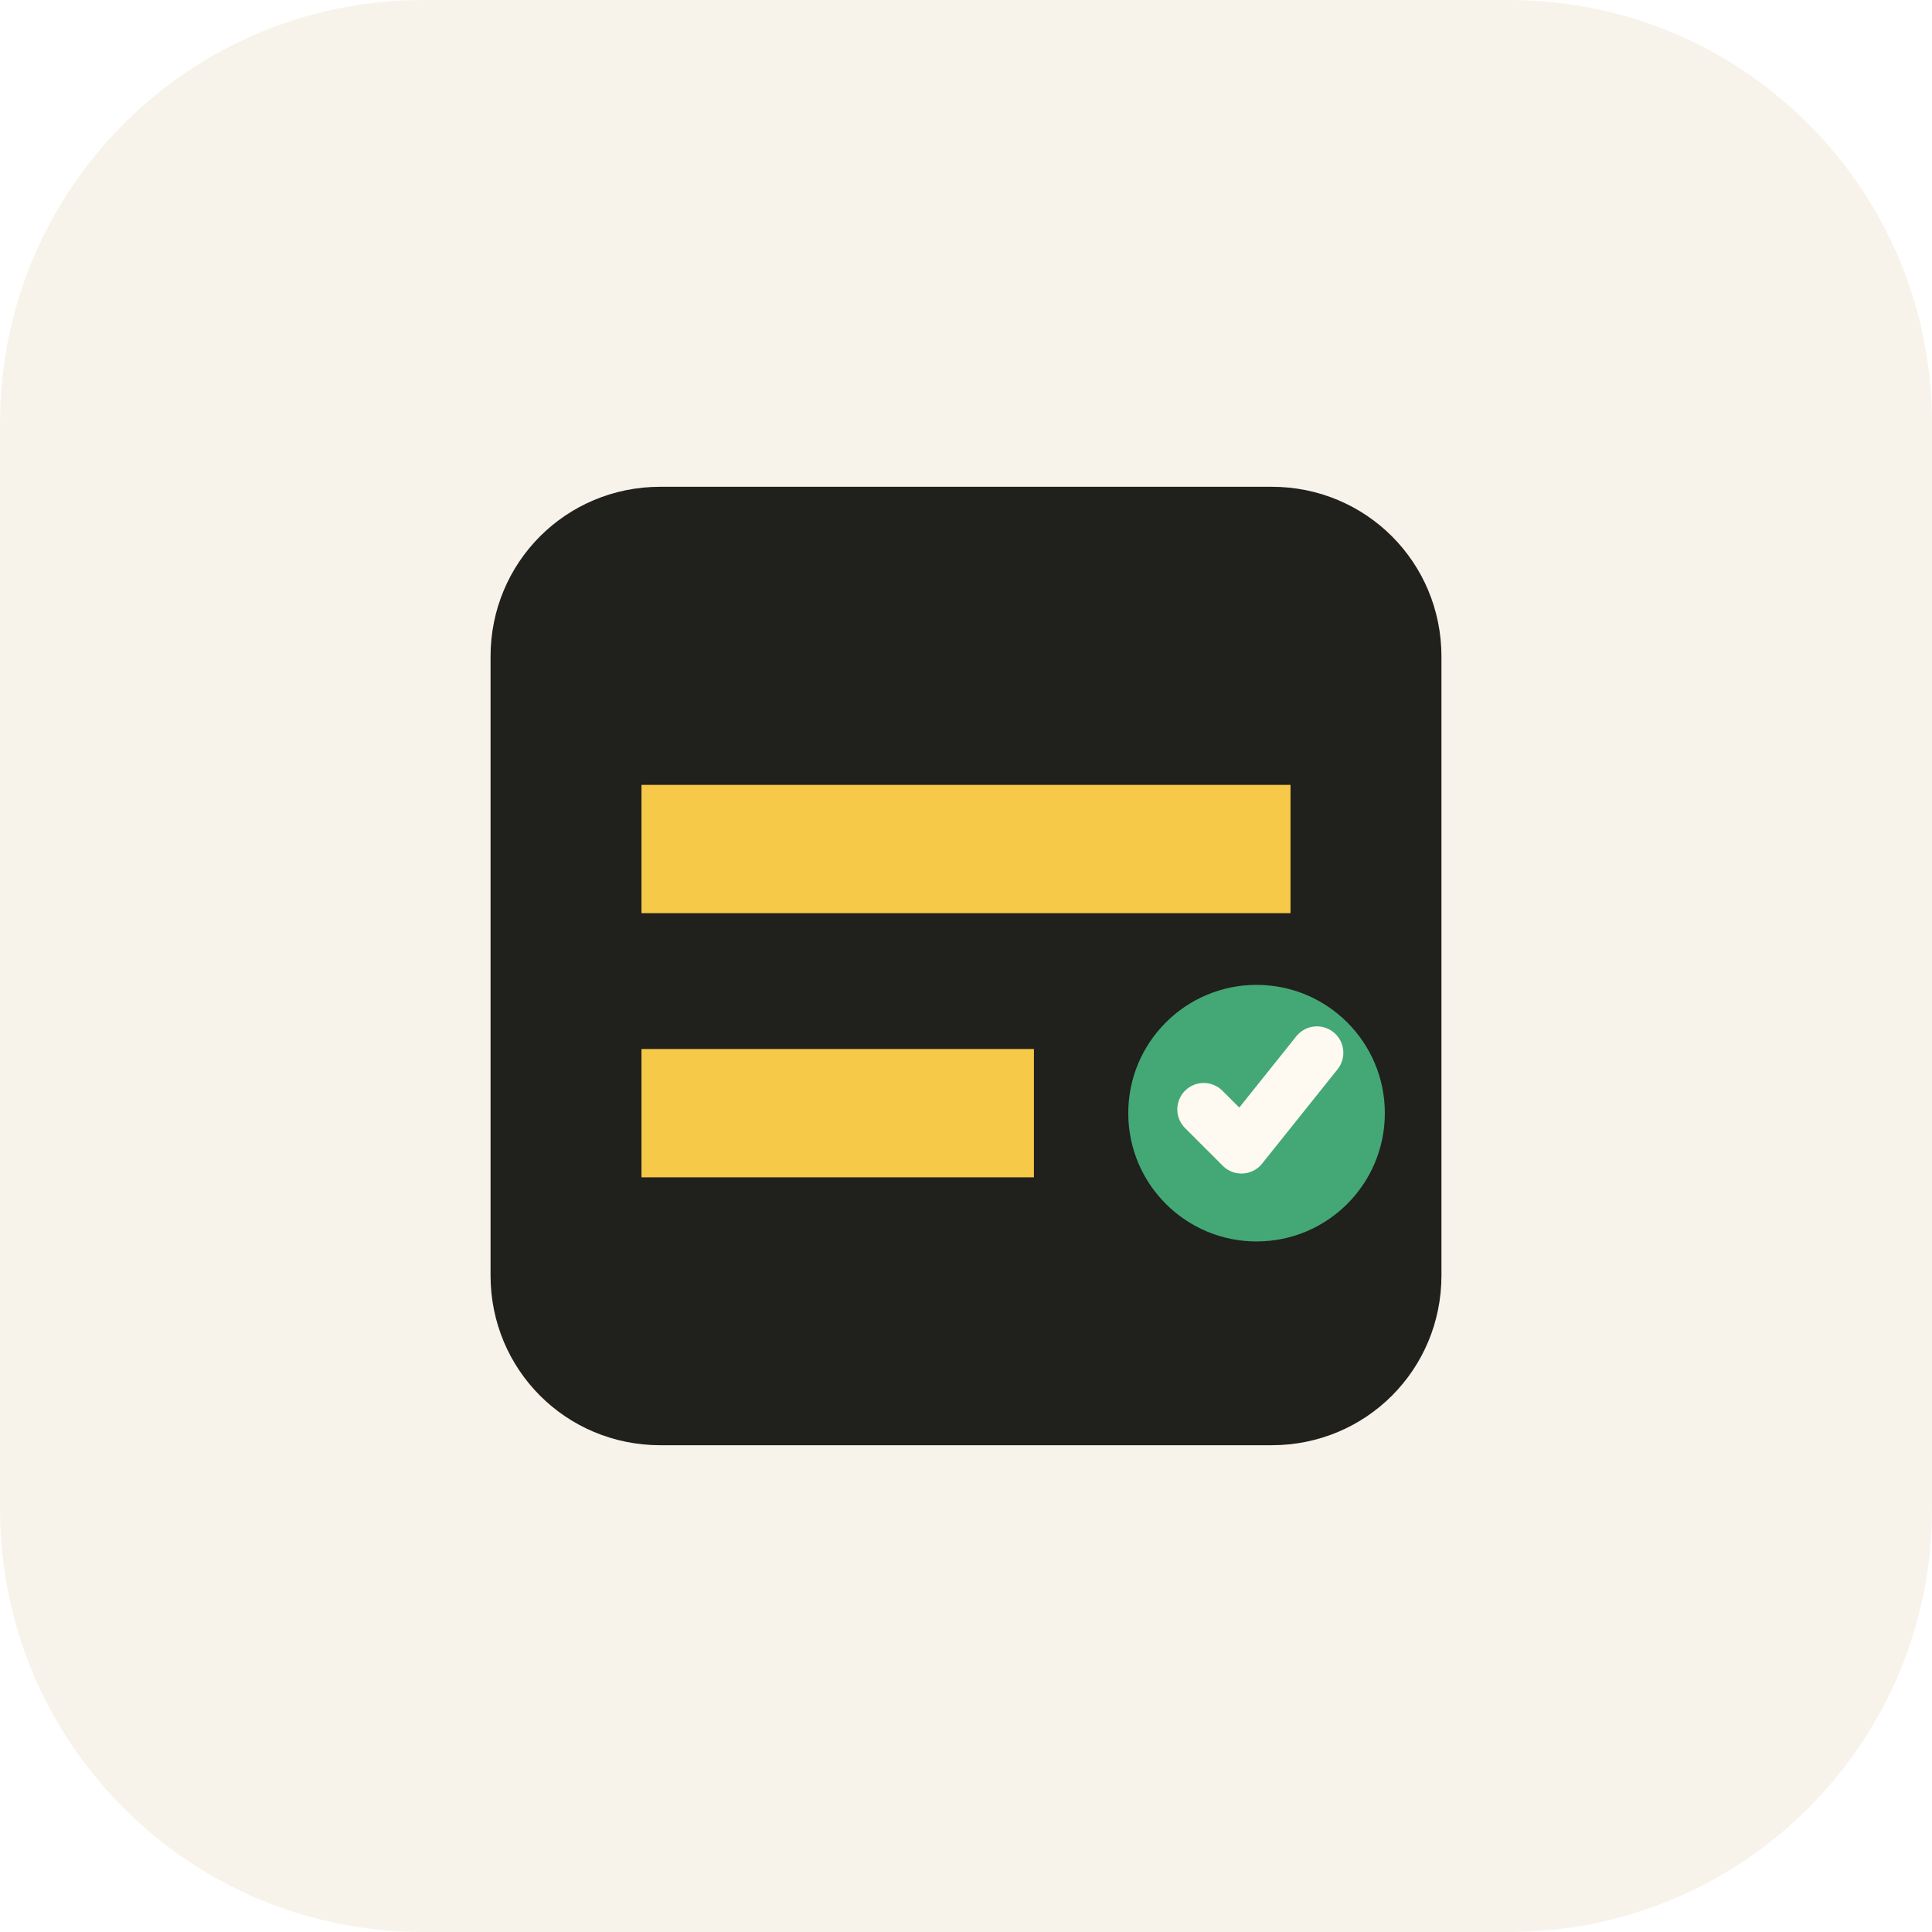
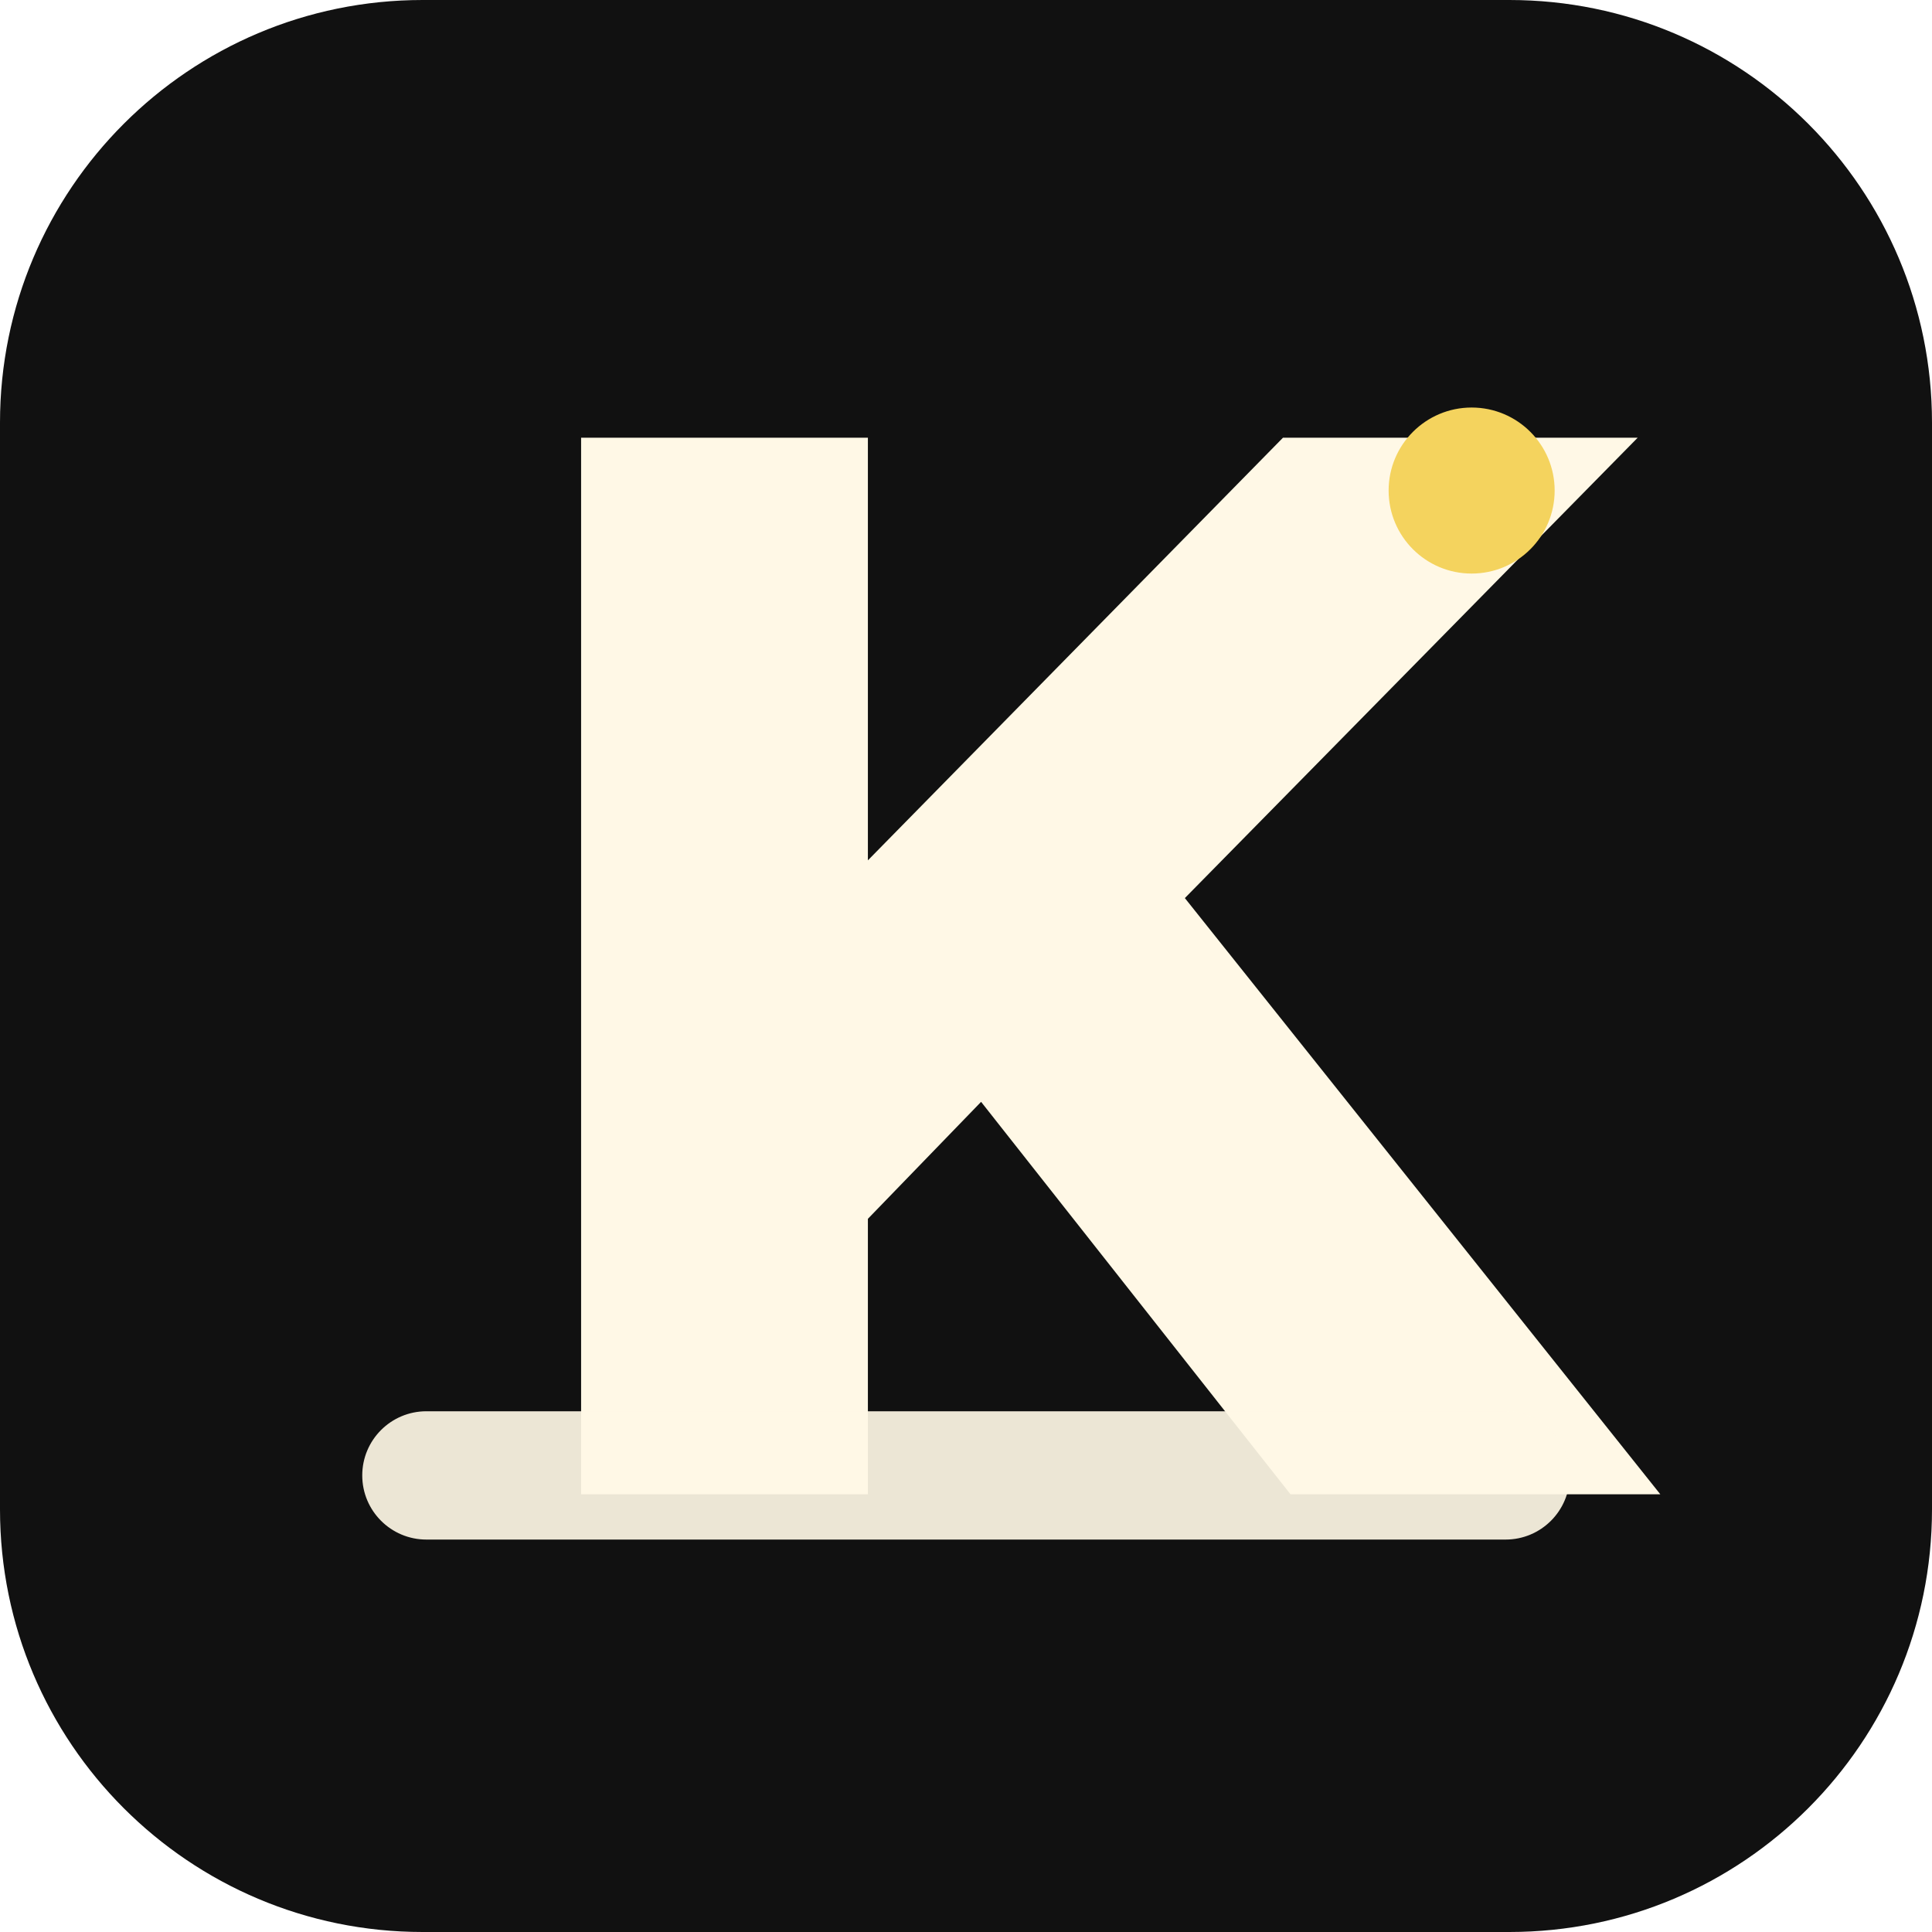
- <svg xmlns="http://www.w3.org/2000/svg" viewBox="0 0 512 512">
-   <rect width="512" height="512" rx="112" fill="#F8F3EA" />
-   <path d="M130 174c0-25 20-45 45-45h162c25 0 45 20 45 45v164c0 25-20 45-45 45H175c-25 0-45-20-45-45V174Z" fill="#20201D" />
-   <path d="M170 208h172v34H170v-34Zm0 70h104v34H170v-34Z" fill="#F7C948" />
-   <circle cx="333" cy="295" r="34" fill="#43A875" />
-   <path d="M319 294l10 10 20-25" fill="none" stroke="#FFFAF1" stroke-width="14" stroke-linecap="round" stroke-linejoin="round" />
+ <svg xmlns="http://www.w3.org/2000/svg" viewBox="0 0 512 512" role="img" aria-label="Kasam">
+   <rect width="512" height="512" rx="112" fill="#111111" />
+   <path d="M154 116h76v112l110-112h94L314 238l126 158h-98l-82-104-30 31v73h-76V116Z" fill="#FFF8E6" />
+   <rect x="96" y="374" width="320" height="34" rx="17" fill="#FFF8E6" opacity=".92" />
+   <circle cx="390" cy="130" r="22" fill="#F4D35E" />
</svg>
